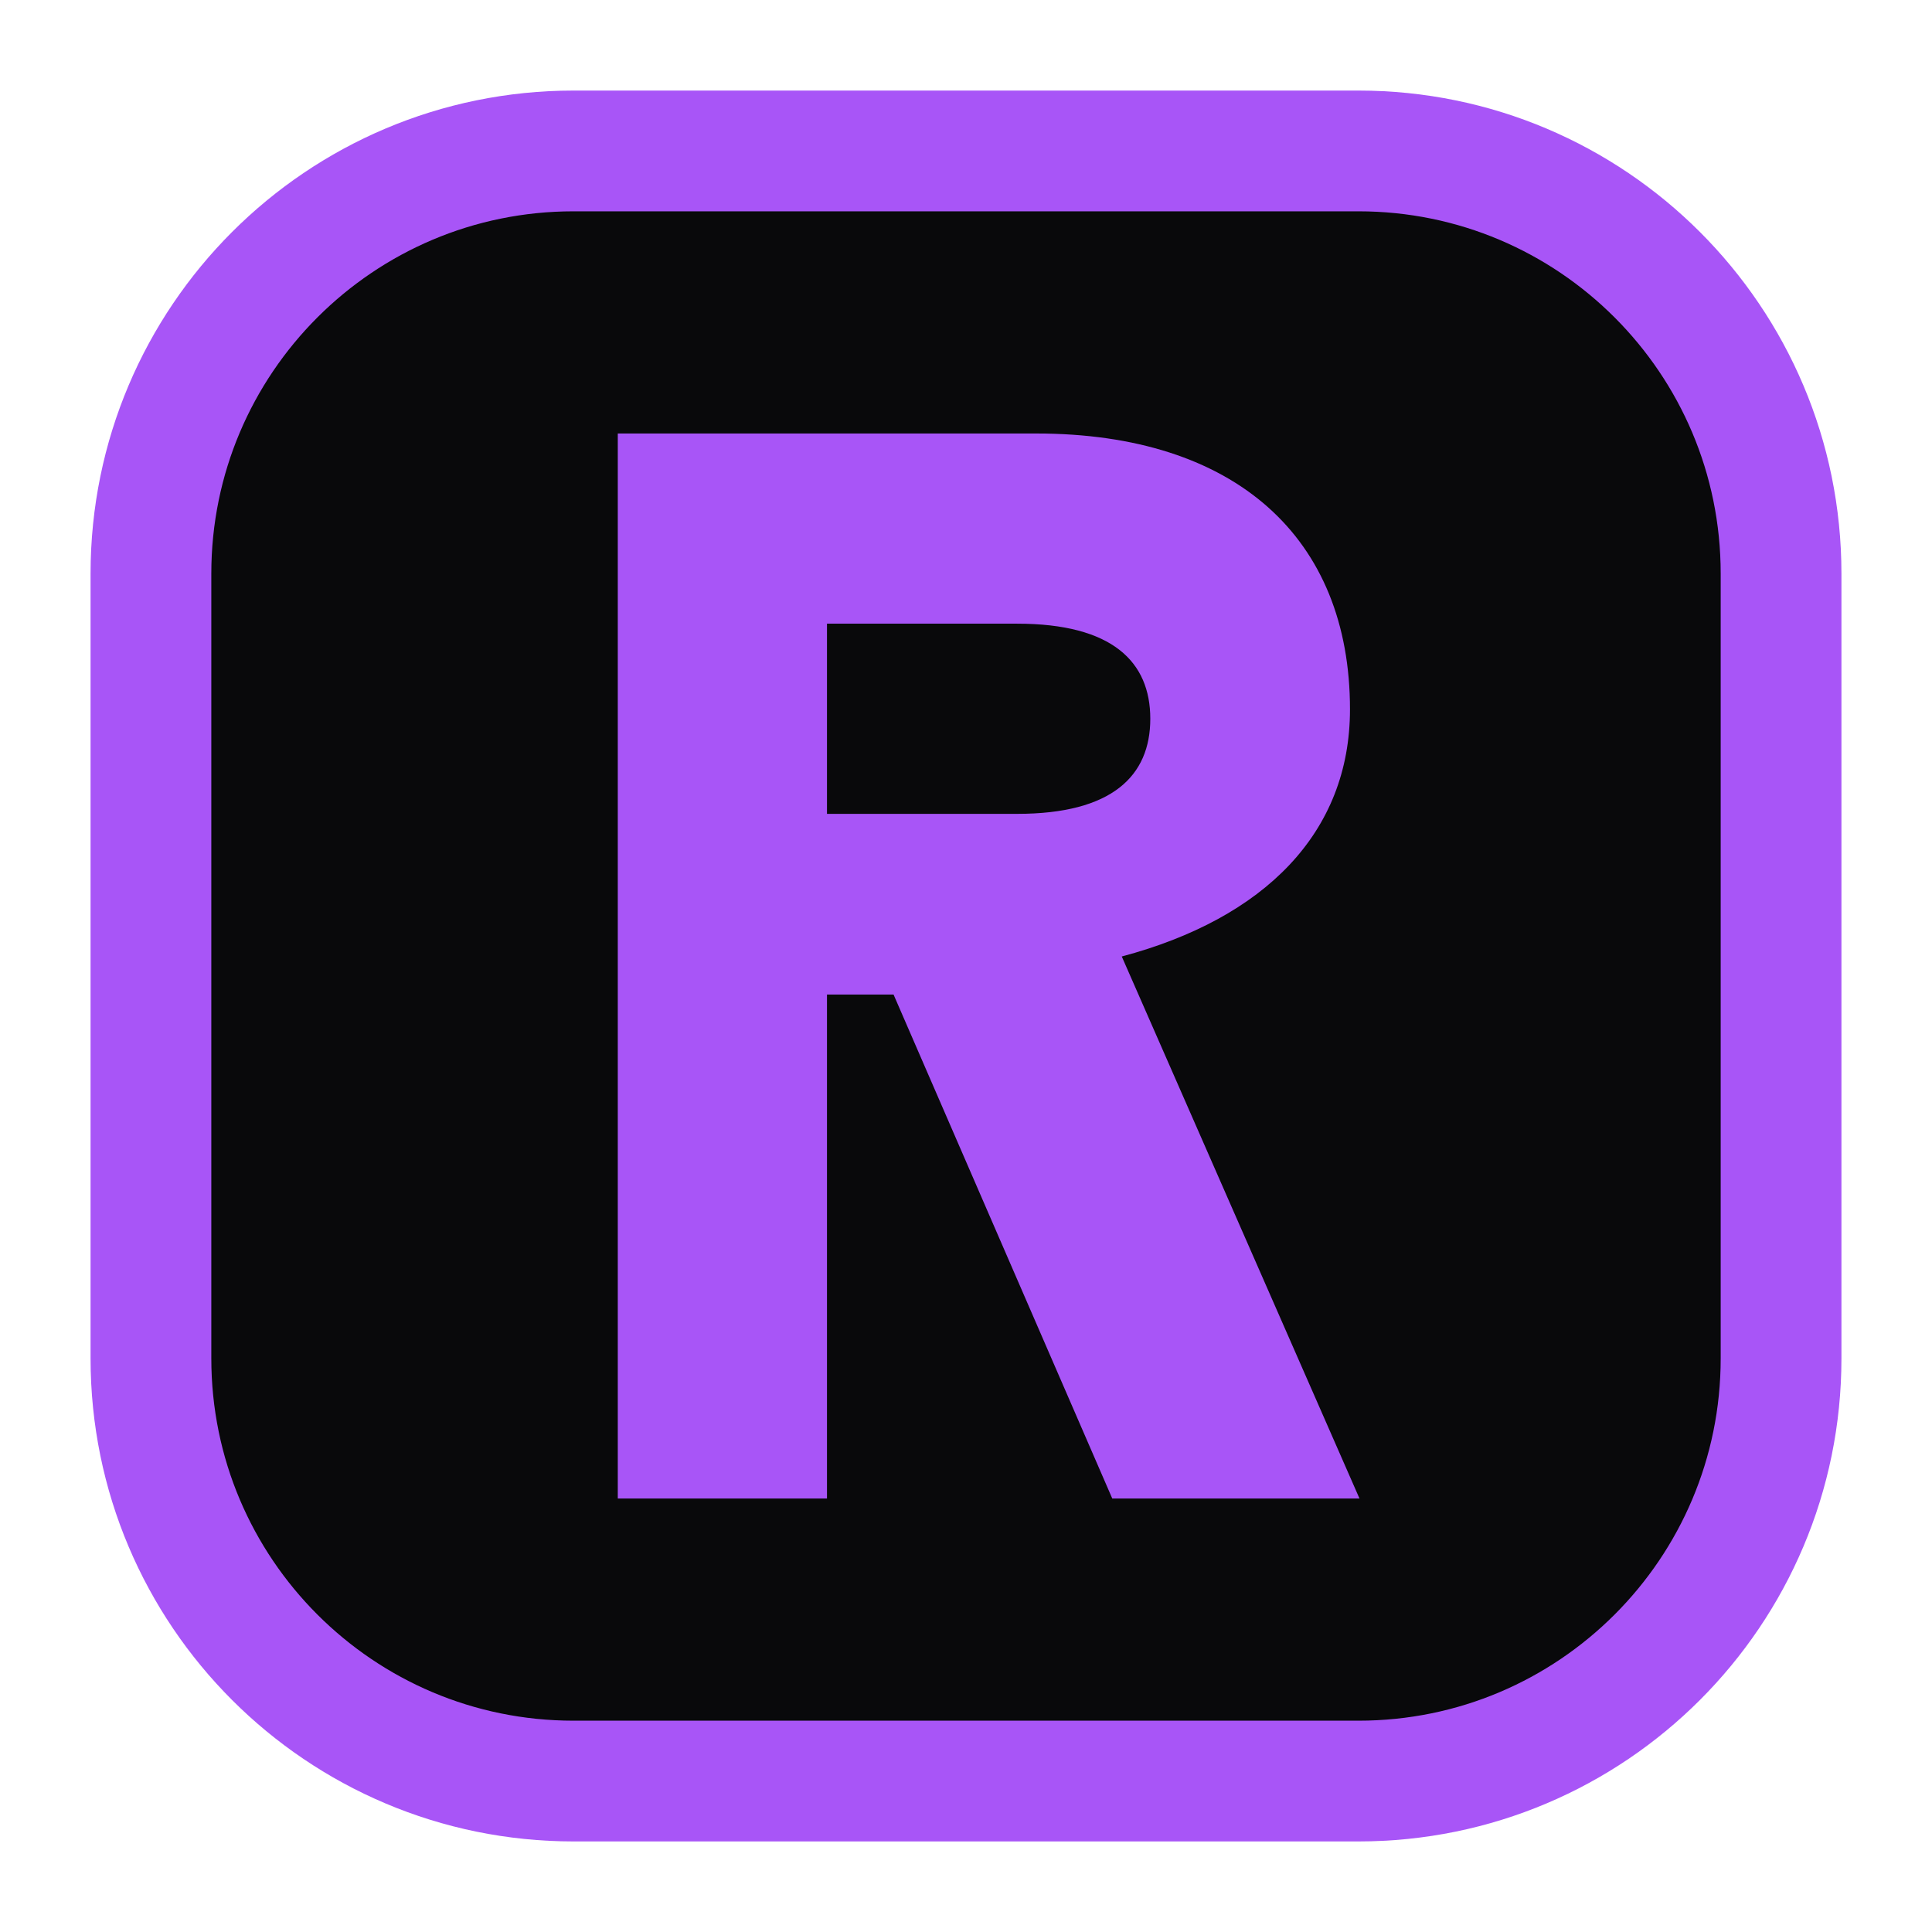
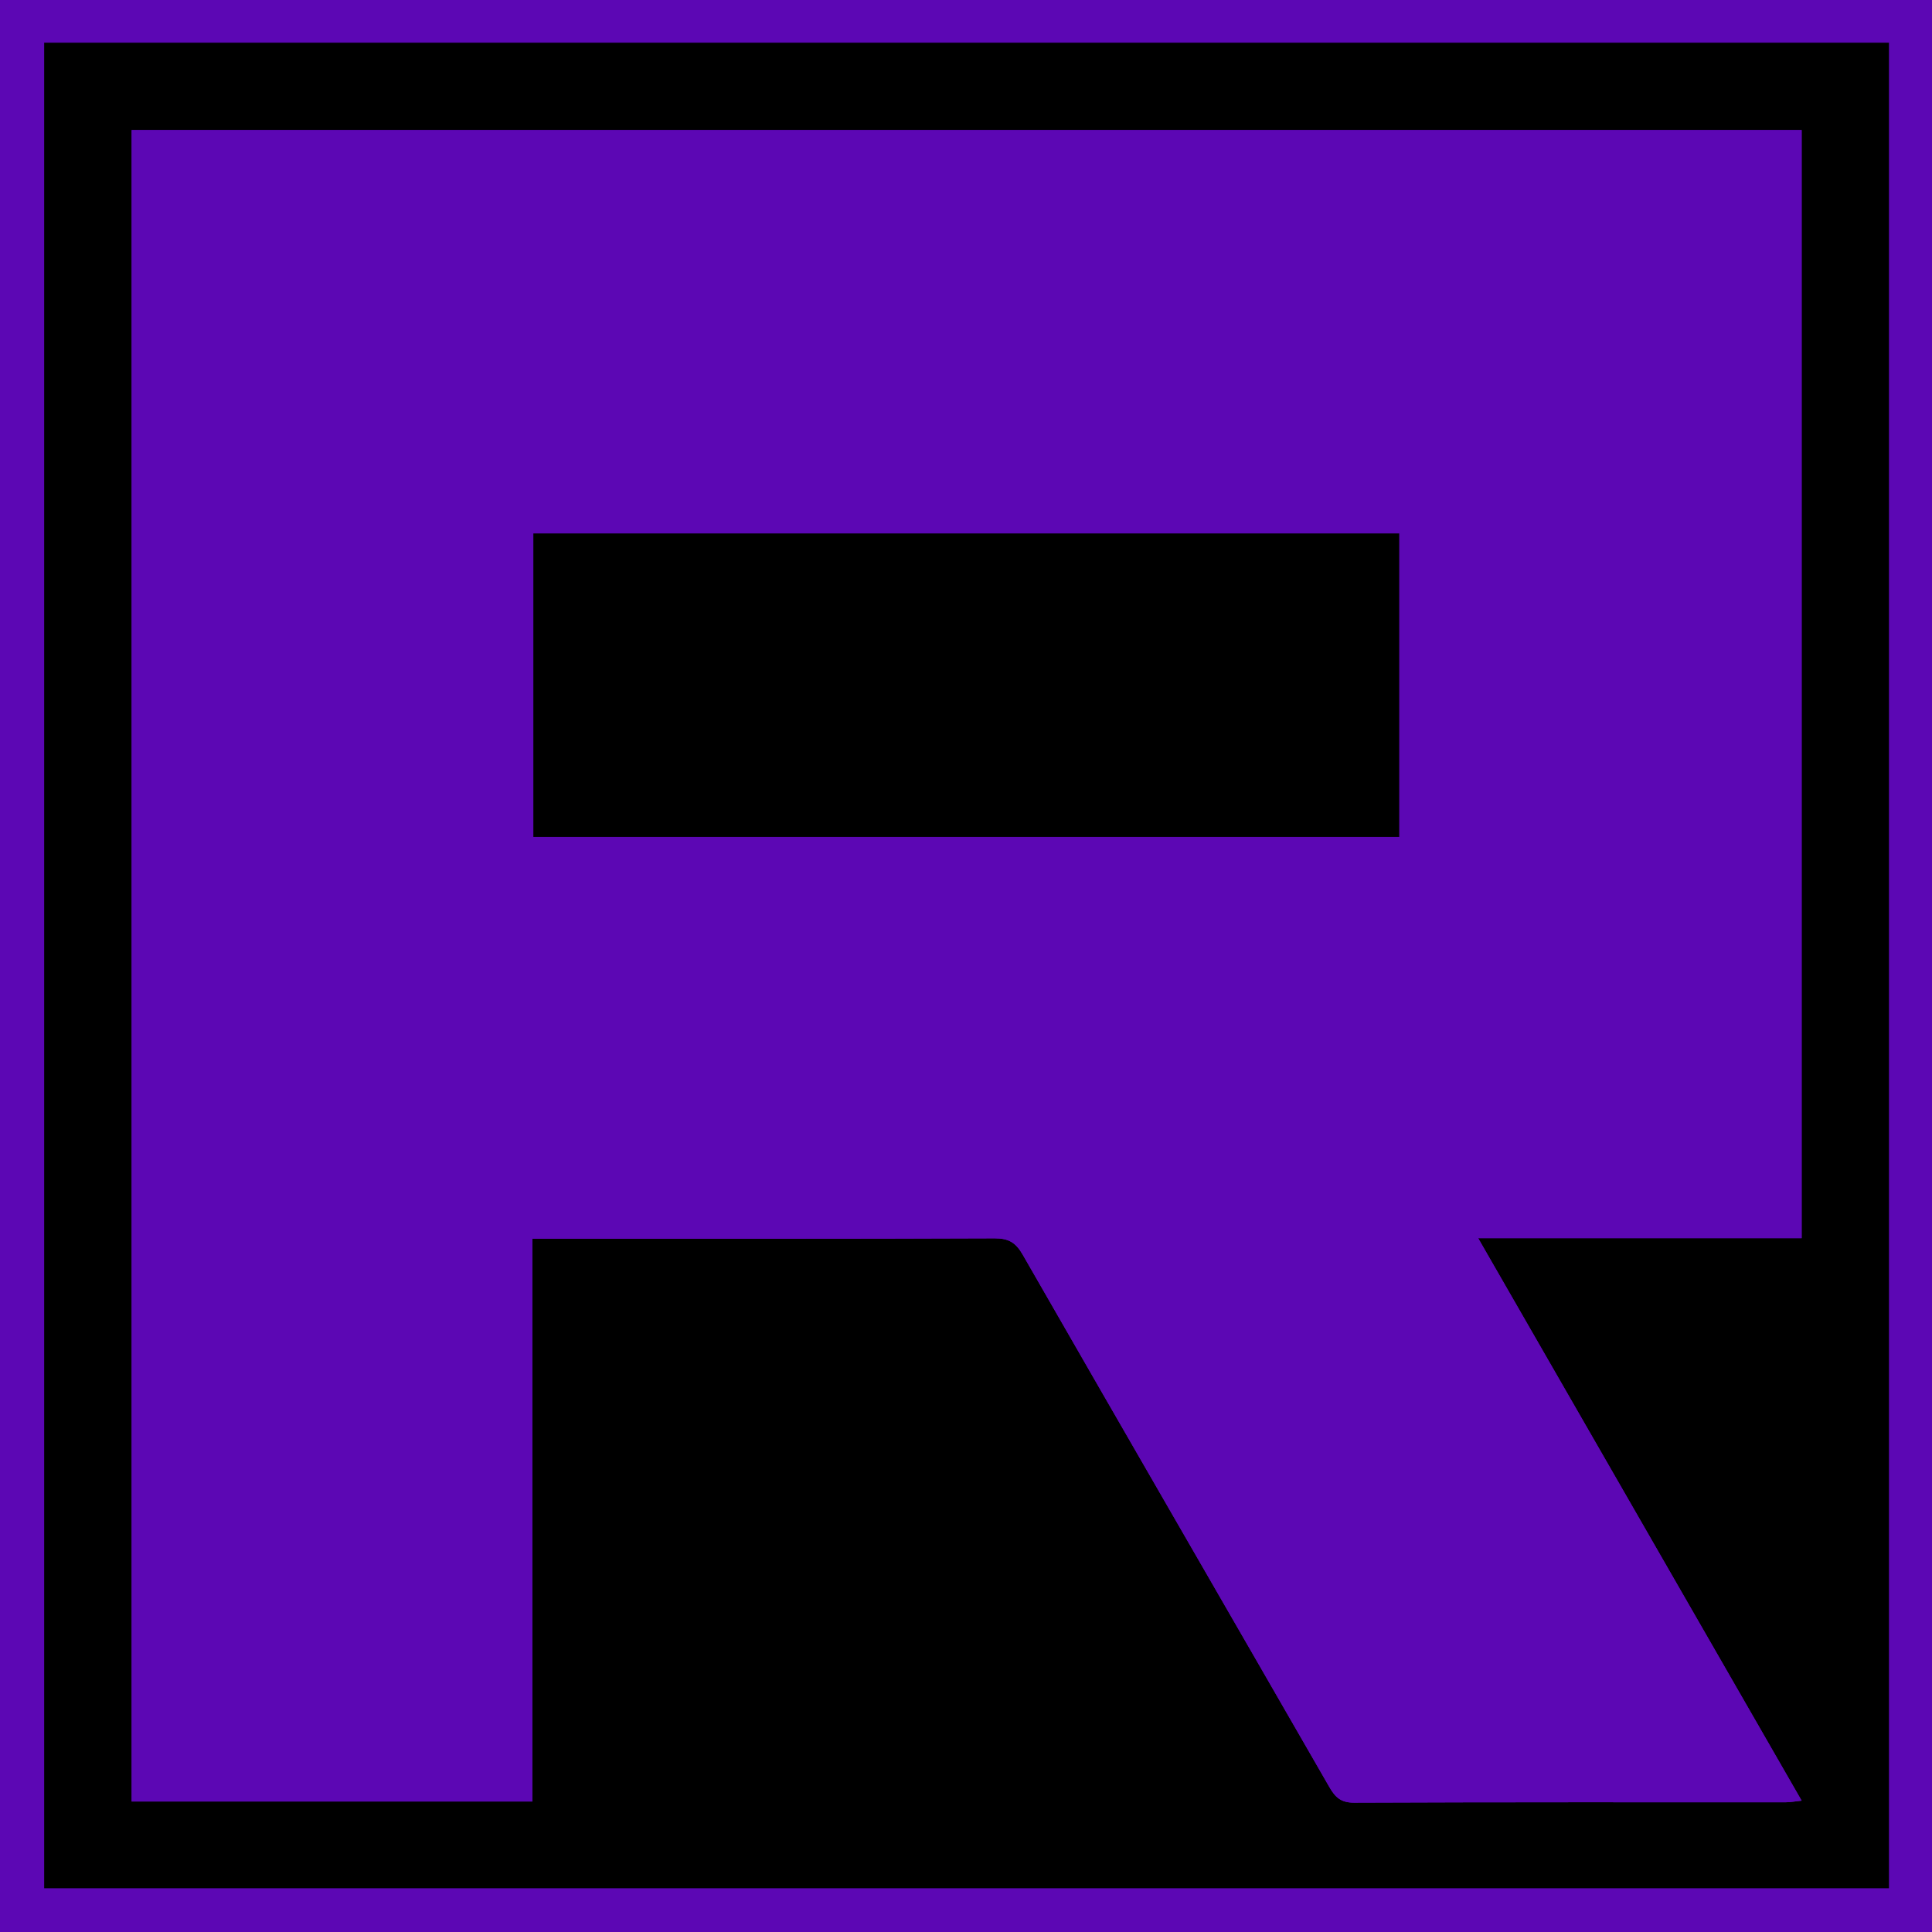
- <svg xmlns="http://www.w3.org/2000/svg" viewBox="0 0 128 128" width="100%" height="100%">
-   <rect x="10" y="10" width="108" height="108" rx="28" fill="#09090b" stroke="#a855f7" stroke-width="8" />
-   <g transform="translate(65.5, 64) scale(1.26) translate(-65.5, -64)">
-     <path d="M46 36 H68 C78.5 36 84.5 41.5 84.5 50.5 C84.5 57 80 61.5 72.5 63.5 L85 92 H72 L60.5 65.5 H57 V92 H46 Z M57 46 V56 H67 C72 56 74 54 74 51 C74 48 72 46 67 46 Z" fill="#a855f7" />
-   </g>
+ <svg xmlns="http://www.w3.org/2000/svg" version="1.2" viewBox="0 0 510 510" width="510" height="510">
+   <style>
+ 		.s0 { fill: #000000;stroke: #5c07b4;paint-order:stroke fill markers;stroke-linejoin: round;stroke-width: 46 } 
+ 		.s1 { fill: #000000 } 
+ 		.s2 { fill: #5c07b4 } 
+ 	</style>
+   <path class="s0" d="m303 11.27c65.46 0 130.43 0 195.64 0 0 162.6 0 324.7 0 487.19-162.25 0-324.46 0-486.98 0 0-162.21 0-324.28 0-487.19 97.02 0 193.93 0 291.34 0zm101.5 23.05c-123.23 0-246.46 0-369.75 0 0 147.55 0 294.28 0 441.23 35.27 0 70.2 0 105.78 0 0-49.53 0-98.9 0-148.56 2.45 0 4.27 0 6.08 0 38.67 0 77.33 0.06 115.99-0.1 3.67-0.01 5.55 1.15 7.35 4.28 26.93 46.92 54.03 93.74 81.01 140.64 1.55 2.69 3.06 4.06 6.51 4.05 37.99-0.16 75.98-0.1 113.98-0.11 1.2 0 2.4-0.24 4.14-0.42-28.52-49.59-56.69-98.57-85.39-148.48 29.15 0 57.31 0 85.39 0 0-97.75 0-194.84 0-292.53-23.53 0-46.81 0-71.09 0z" />
+   <path class="s1" d="m182.25 230.25c-22.98 0-45.34 0-68.06 0 0-33.06 0-65.64 0-98.77 93.77 0 187.51 0 281.77 0 0 32.63 0 65.34 0 98.77-71.08 0-142.08 0-213.71 0z" />
+   <path class="s2" d="m405 34.32c23.78 0 47.06 0 70.59 0 0 97.69 0 194.78 0 292.53-28.08 0-56.24 0-85.39 0 28.7 49.91 56.87 98.89 85.39 148.48-1.74 0.18-2.94 0.42-4.14 0.42-38 0.01-75.99-0.05-113.98 0.11-3.45 0.01-4.96-1.36-6.51-4.05-26.98-46.9-54.08-93.72-81.01-140.64-1.8-3.13-3.68-4.29-7.35-4.28-38.66 0.16-77.32 0.1-115.99 0.1-1.81 0-3.63 0-6.08 0 0 49.66 0 99.03 0 148.56-35.58 0-70.51 0-105.78 0 0-146.95 0-293.68 0-441.23 123.29 0 246.52 0 370.25 0zm-208.5 186.6q86.39 0 172.86 0c0-27.11 0-53.65 0-80.11-76.46 0-152.51 0-228.57 0 0 26.87 0 53.3 0 80.11 18.43 0 36.57 0 55.71 0z" />
</svg>
